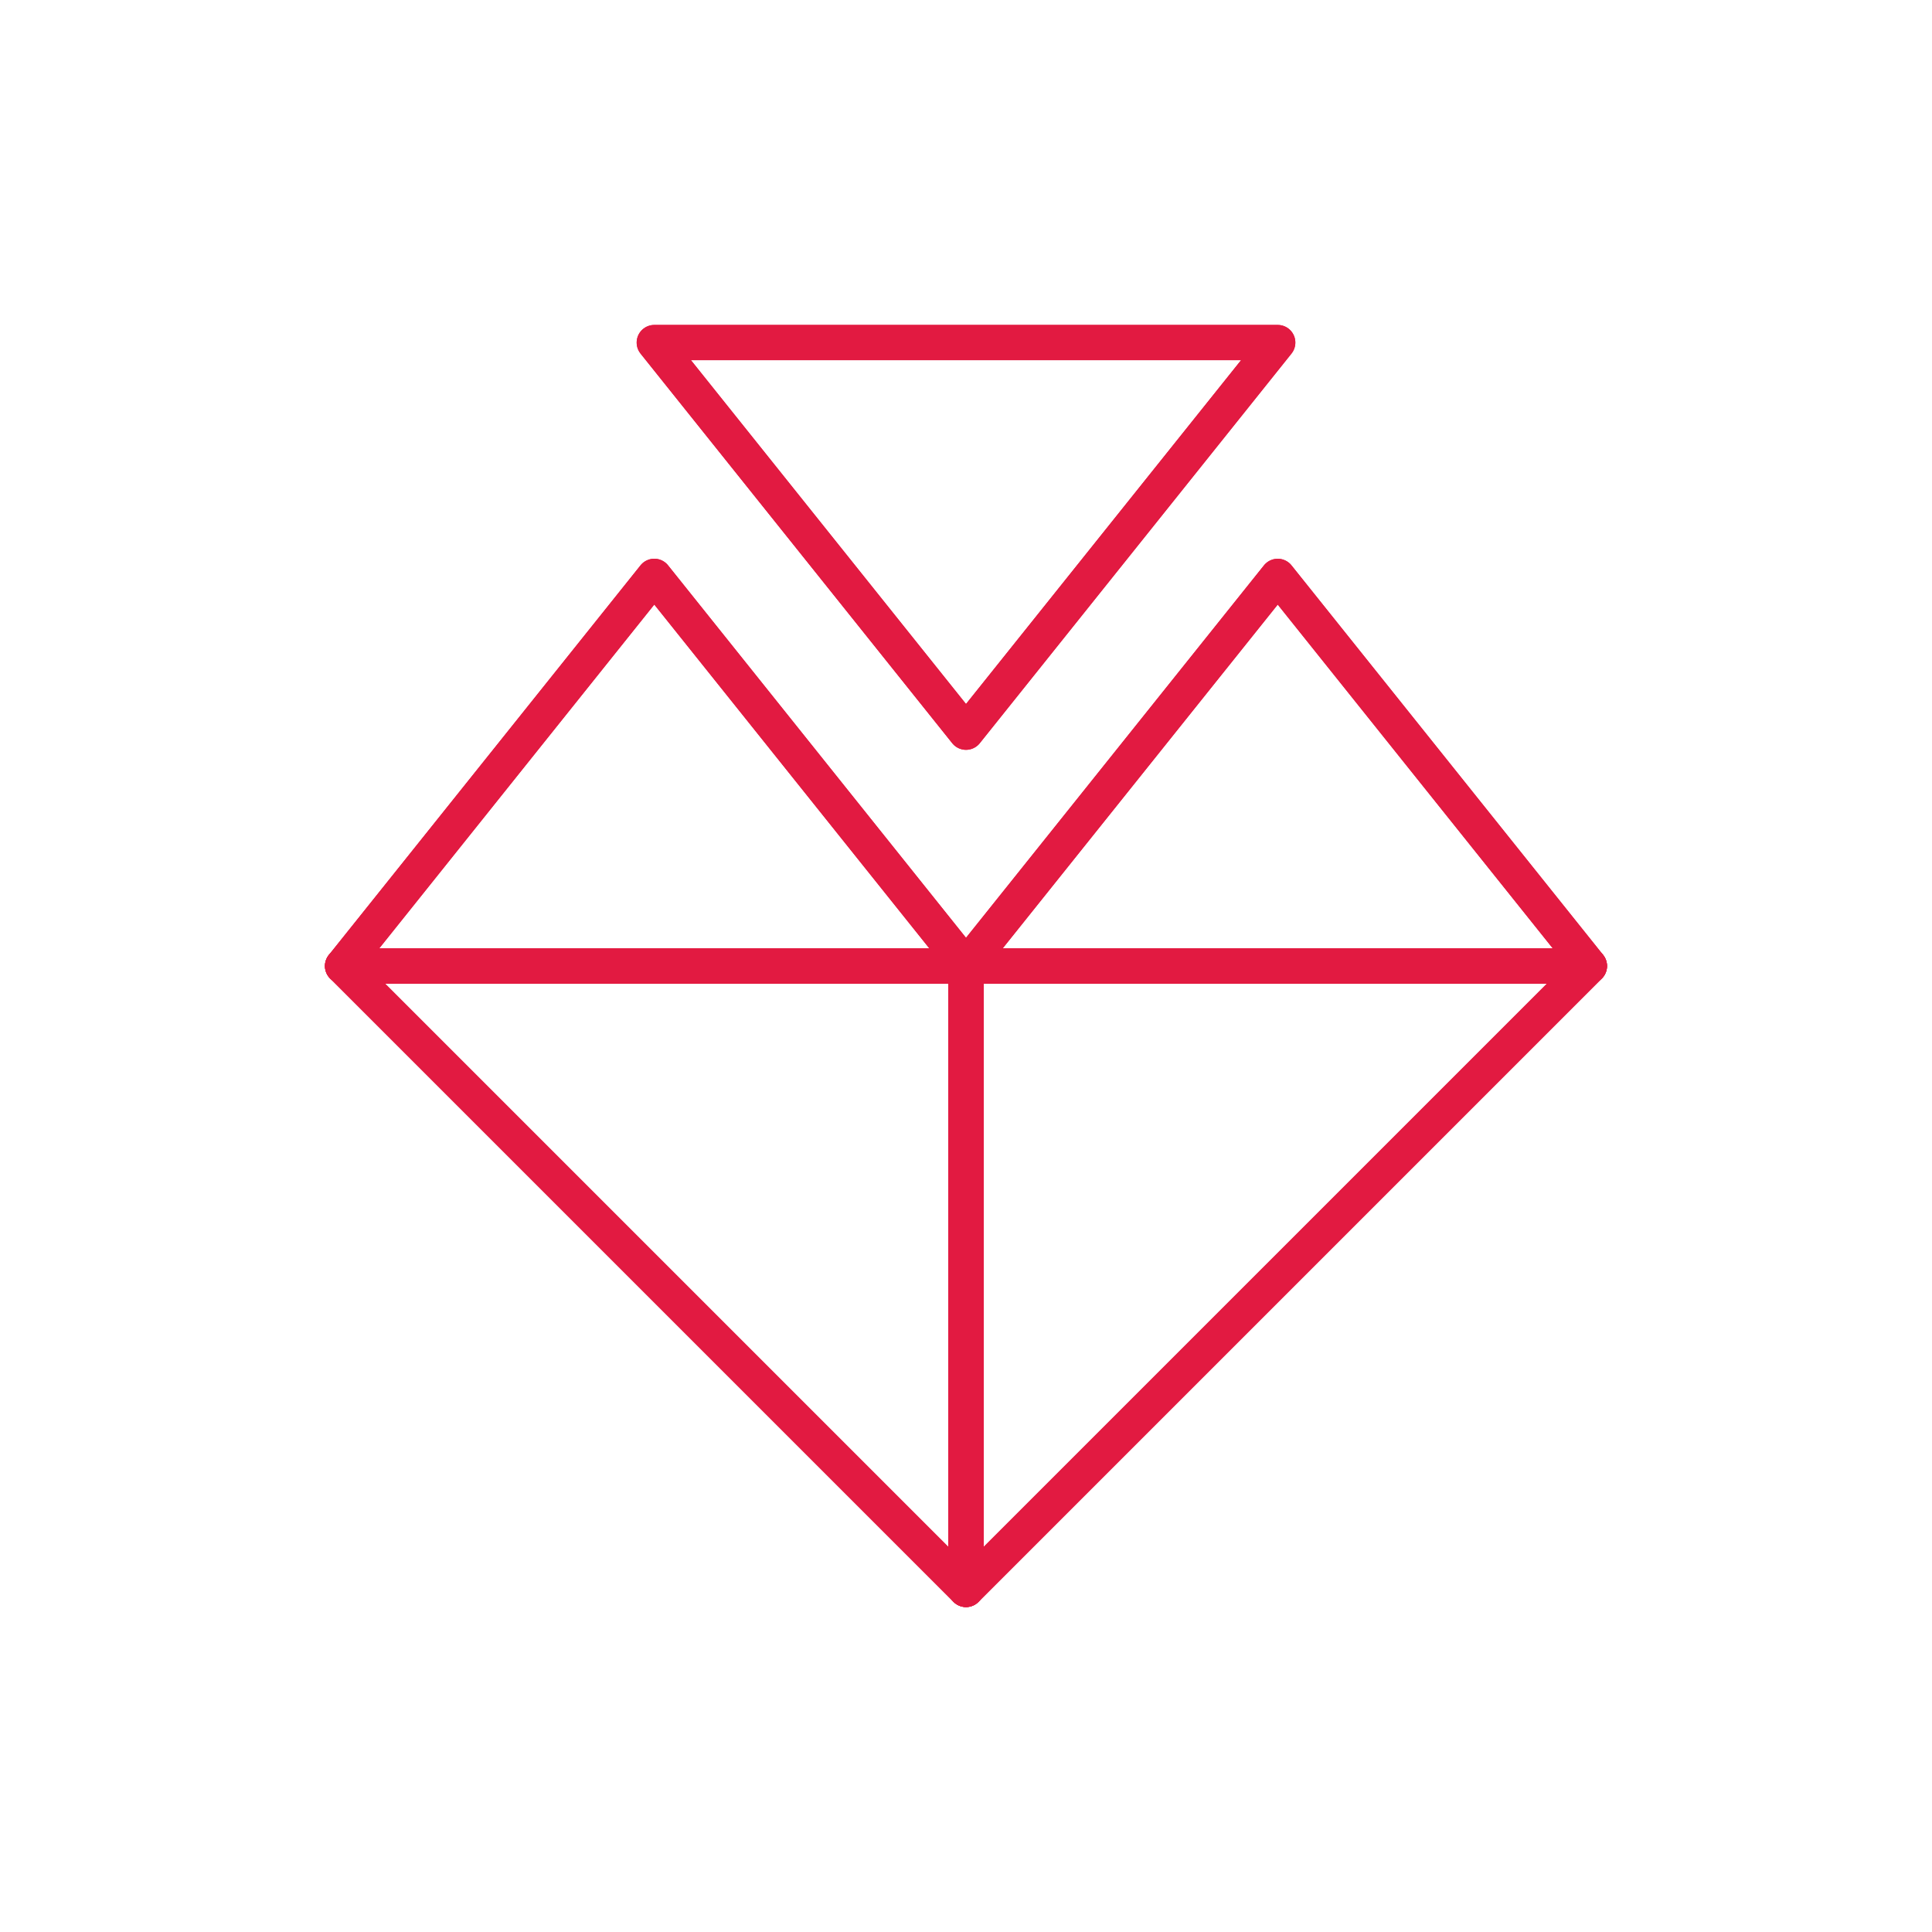
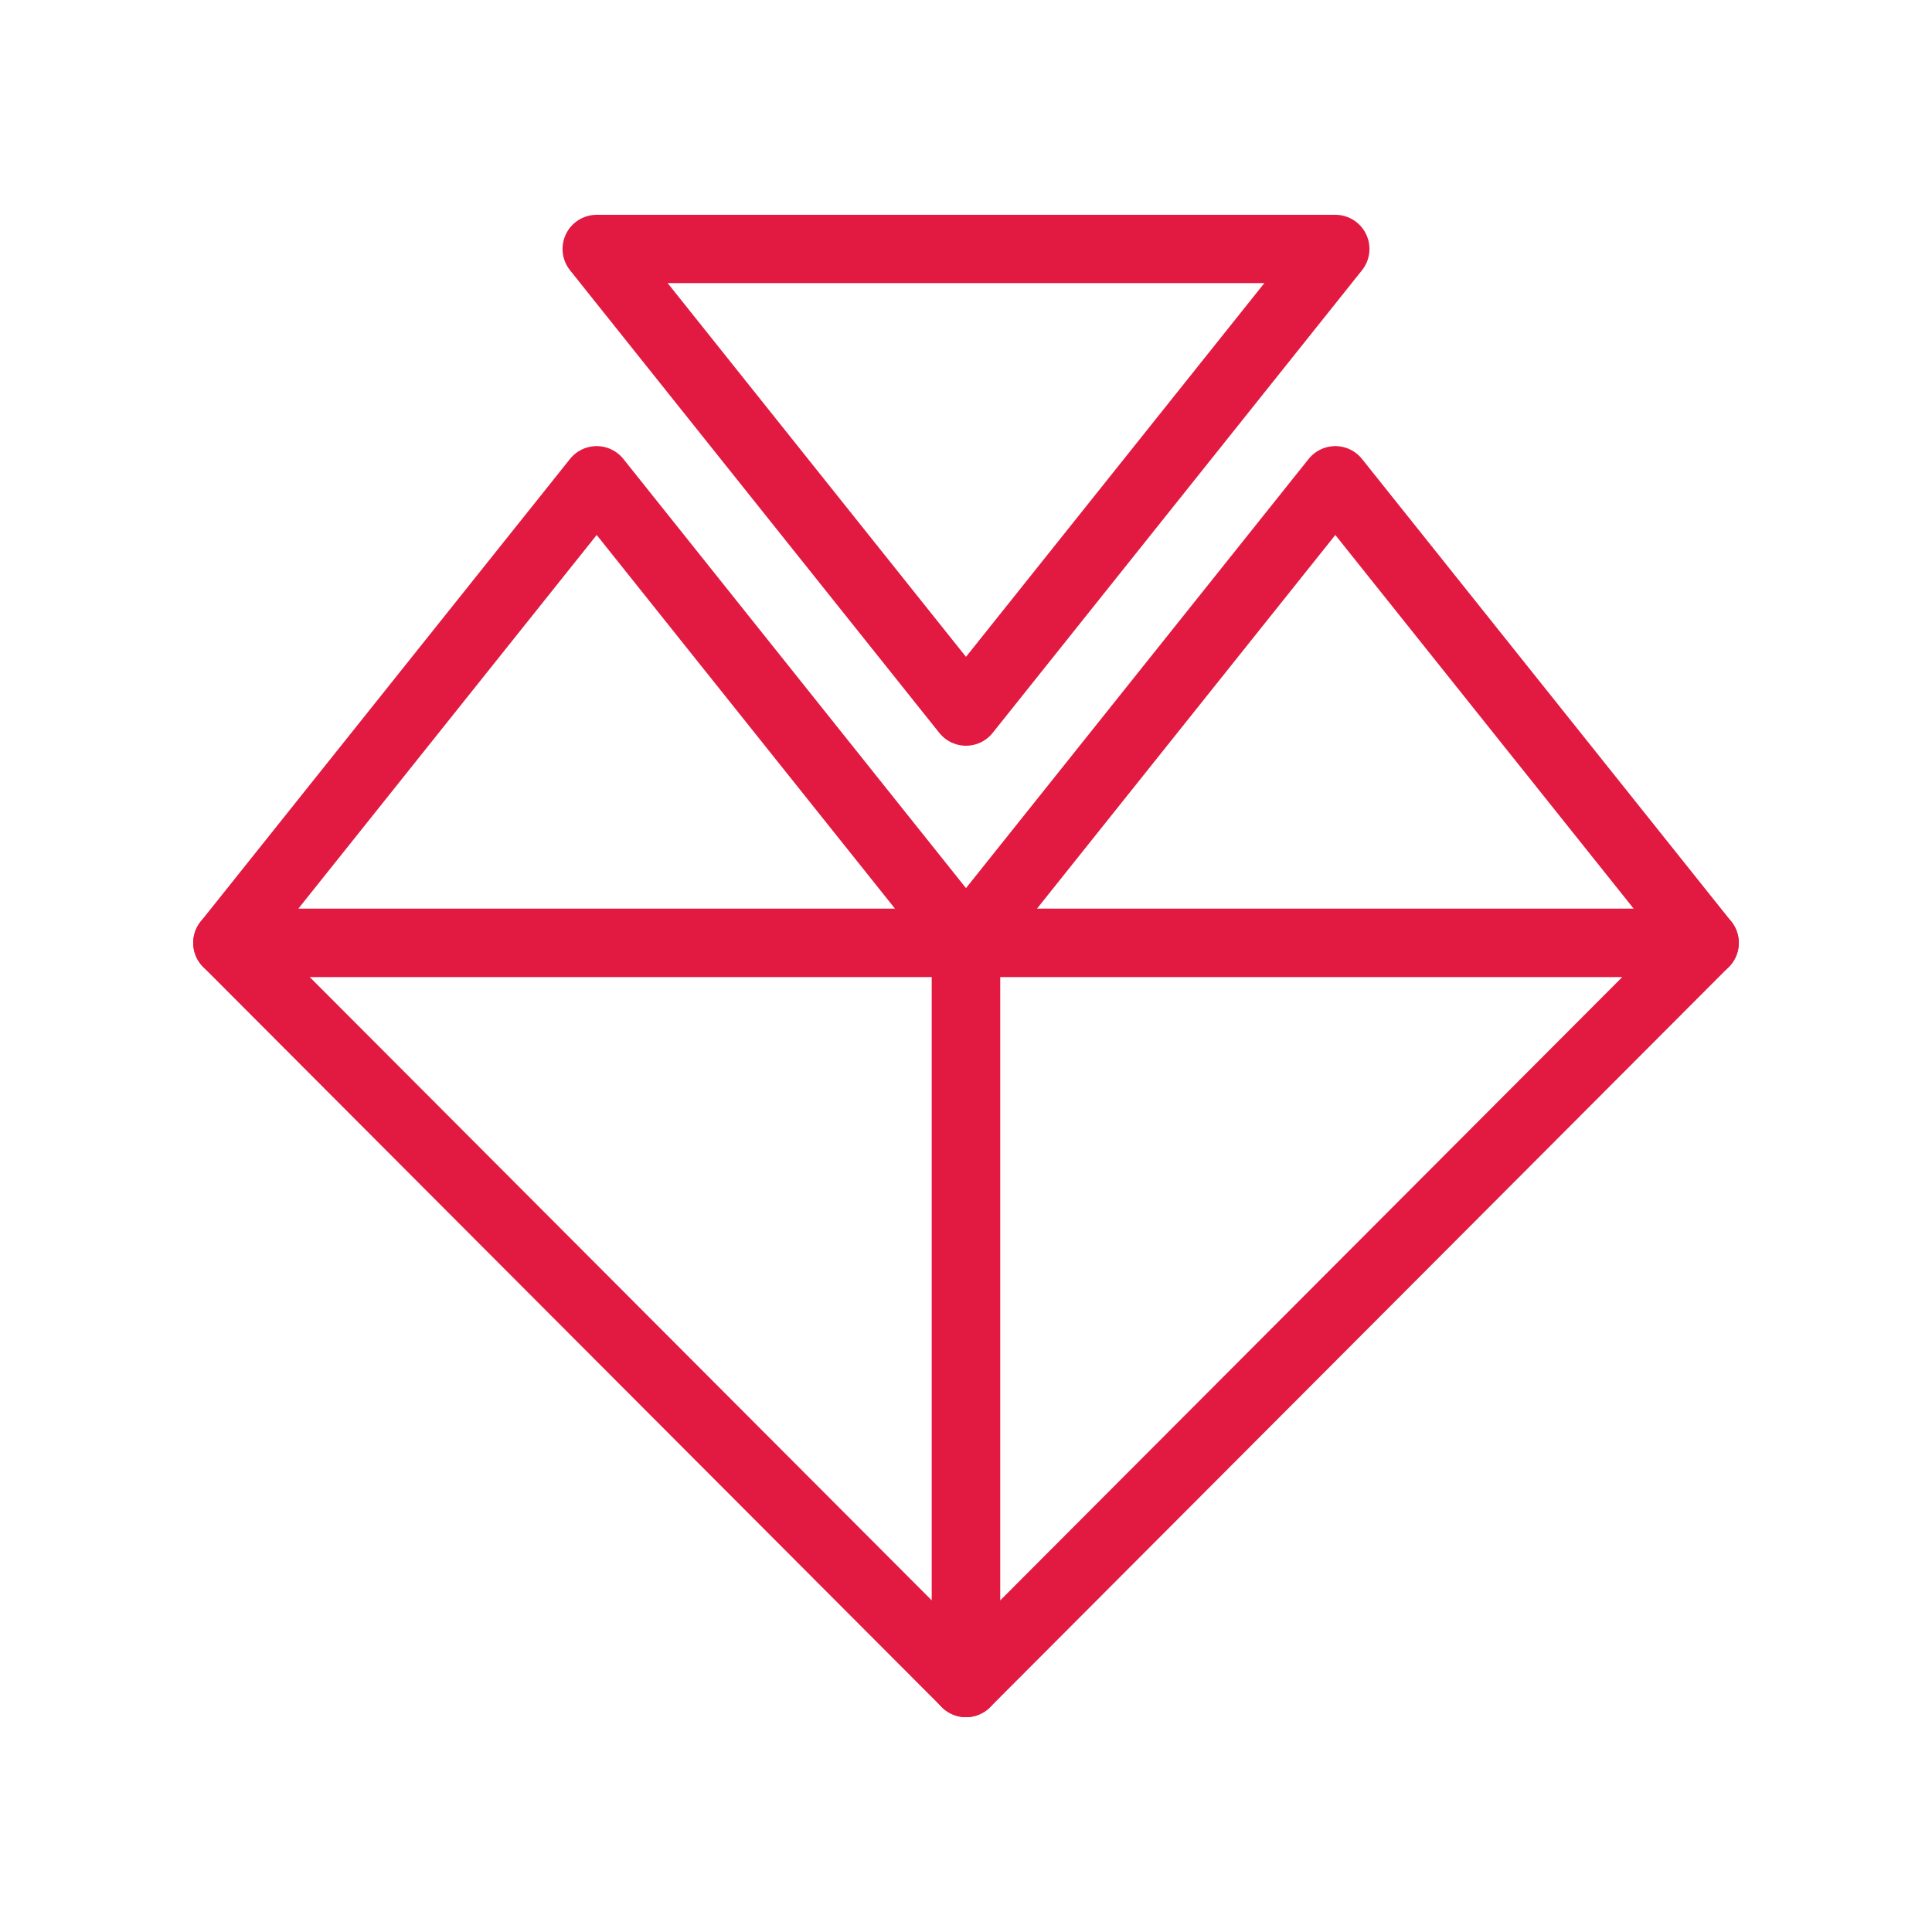
- <svg xmlns="http://www.w3.org/2000/svg" width="58mm" height="58mm" viewBox="0 0 58 58" version="1.1" id="svg5998">
+ <svg xmlns="http://www.w3.org/2000/svg" width="200" height="200" viewBox="0 0 52.917 52.917" version="1.1" id="svg5998">
  <defs id="defs5995" />
-   <g id="g2155" transform="translate(9.784213,9.784163)">
-     <path style="fill:none;stroke:#e21a41;stroke-width:1.058;stroke-linecap:round;stroke-linejoin:round;stroke-miterlimit:3.8;stroke-dasharray:none;stroke-opacity:1;paint-order:stroke fill markers;stop-color:#000000" d="M 19.216,12.197 9.858,0.5 h 18.716 z" id="path1118" />
-     <path style="fill:none;stroke:#e21a41;stroke-width:1.058;stroke-linecap:round;stroke-linejoin:round;stroke-miterlimit:3.8;stroke-dasharray:none;stroke-opacity:1;paint-order:stroke fill markers;stop-color:#000000" d="M 19.216,19.216 9.858,7.518 0.5,19.216 c 6.239,0 18.839,-1.05e-4 18.716,0 z" id="path1120" />
-     <path style="fill:none;stroke:#e21a41;stroke-width:1.058;stroke-linecap:round;stroke-linejoin:round;stroke-miterlimit:3.8;stroke-dasharray:none;stroke-opacity:1;paint-order:stroke fill markers;stop-color:#000000" d="M 0.5,19.216 19.216,37.932 V 19.216 Z" id="path1122" />
-     <path style="fill:none;stroke:#e21a41;stroke-width:1.058;stroke-linecap:round;stroke-linejoin:round;stroke-miterlimit:3.8;stroke-dasharray:none;stroke-opacity:1;paint-order:stroke fill markers;stop-color:#000000" d="m 37.932,19.216 -18.716,18.716 V 19.216 Z" id="path1124" />
-     <path style="fill:none;stroke:#e21a41;stroke-width:1.058;stroke-linecap:round;stroke-linejoin:round;stroke-miterlimit:3.8;stroke-dasharray:none;stroke-opacity:1;paint-order:stroke fill markers;stop-color:#000000" d="m 37.932,19.216 -9.358,-11.697 -9.358,11.697 c 6.239,0 18.838,-1.05e-4 18.716,0 z" id="path1126" />
-     <path style="fill:none;stroke:#e21a41;stroke-width:1.058;stroke-linecap:round;stroke-linejoin:round;stroke-miterlimit:3.8;stroke-dasharray:none;stroke-opacity:1;paint-order:stroke fill markers;stop-color:#000000" d="M 19.216,12.197 9.858,0.5 h 18.716 z" id="path3067" />
-     <path style="fill:none;stroke:#e21a41;stroke-width:1.058;stroke-linecap:round;stroke-linejoin:round;stroke-miterlimit:3.8;stroke-dasharray:none;stroke-opacity:1;paint-order:stroke fill markers;stop-color:#000000" d="M 19.216,19.216 9.858,7.518 0.5,19.216 c 6.239,0 18.839,-1.05e-4 18.716,0 z" id="path3069" />
-     <path style="fill:none;stroke:#e21a41;stroke-width:1.058;stroke-linecap:round;stroke-linejoin:round;stroke-miterlimit:3.8;stroke-dasharray:none;stroke-opacity:1;paint-order:stroke fill markers;stop-color:#000000" d="M 0.5,19.216 19.216,37.932 V 19.216 Z" id="path3071" />
-     <path style="fill:none;stroke:#e21a41;stroke-width:1.058;stroke-linecap:round;stroke-linejoin:round;stroke-miterlimit:3.8;stroke-dasharray:none;stroke-opacity:1;paint-order:stroke fill markers;stop-color:#000000" d="m 37.932,19.216 -18.716,18.716 V 19.216 Z" id="path3073" />
-     <path style="fill:none;stroke:#e21a41;stroke-width:1.058;stroke-linecap:round;stroke-linejoin:round;stroke-miterlimit:3.8;stroke-dasharray:none;stroke-opacity:1;paint-order:stroke fill markers;stop-color:#000000" d="m 37.932,19.216 -9.358,-11.697 -9.358,11.697 c 6.239,0 18.838,-1.05e-4 18.716,0 z" id="path3075" />
+   <g id="g3699" transform="matrix(1.009985,0,0,1.009985,-0.2641897,-0.8977688)">
+     <path style="fill:none;stroke:#e21a41;stroke-width:1.852;stroke-linecap:round;stroke-linejoin:round;stroke-miterlimit:3.8;stroke-dasharray:none;stroke-opacity:1;paint-order:stroke fill markers;stop-color:#000000" d="M 26.458,20.186 16.443,7.64 H 36.474 Z" id="path1118-9" />
+     <path style="fill:none;stroke:#e21a41;stroke-width:1.852;stroke-linecap:round;stroke-linejoin:round;stroke-miterlimit:3.8;stroke-dasharray:none;stroke-opacity:1;paint-order:stroke fill markers;stop-color:#000000" d="M 26.458,26.458 16.443,13.913 6.427,26.458 c 6.677,0 20.163,-1.13e-4 20.032,0 z" id="path1120" />
+     <path style="fill:none;stroke:#e21a41;stroke-width:1.852;stroke-linecap:round;stroke-linejoin:round;stroke-miterlimit:3.8;stroke-dasharray:none;stroke-opacity:1;paint-order:stroke fill markers;stop-color:#000000" d="M 6.427,26.458 26.458,46.531 V 26.458 Z" id="path1122" />
+     <path style="fill:none;stroke:#e21a41;stroke-width:1.852;stroke-linecap:round;stroke-linejoin:round;stroke-miterlimit:3.8;stroke-dasharray:none;stroke-opacity:1;paint-order:stroke fill markers;stop-color:#000000" d="M 46.49,26.458 26.458,46.531 V 26.458 Z" id="path1124" />
+     <path style="fill:none;stroke:#e21a41;stroke-width:1.852;stroke-linecap:round;stroke-linejoin:round;stroke-miterlimit:3.8;stroke-dasharray:none;stroke-opacity:1;paint-order:stroke fill markers;stop-color:#000000" d="M 46.49,26.458 36.474,13.913 26.458,26.458 c 6.677,0 20.163,-1.13e-4 20.031,0 z" id="path1126" />
  </g>
</svg>
